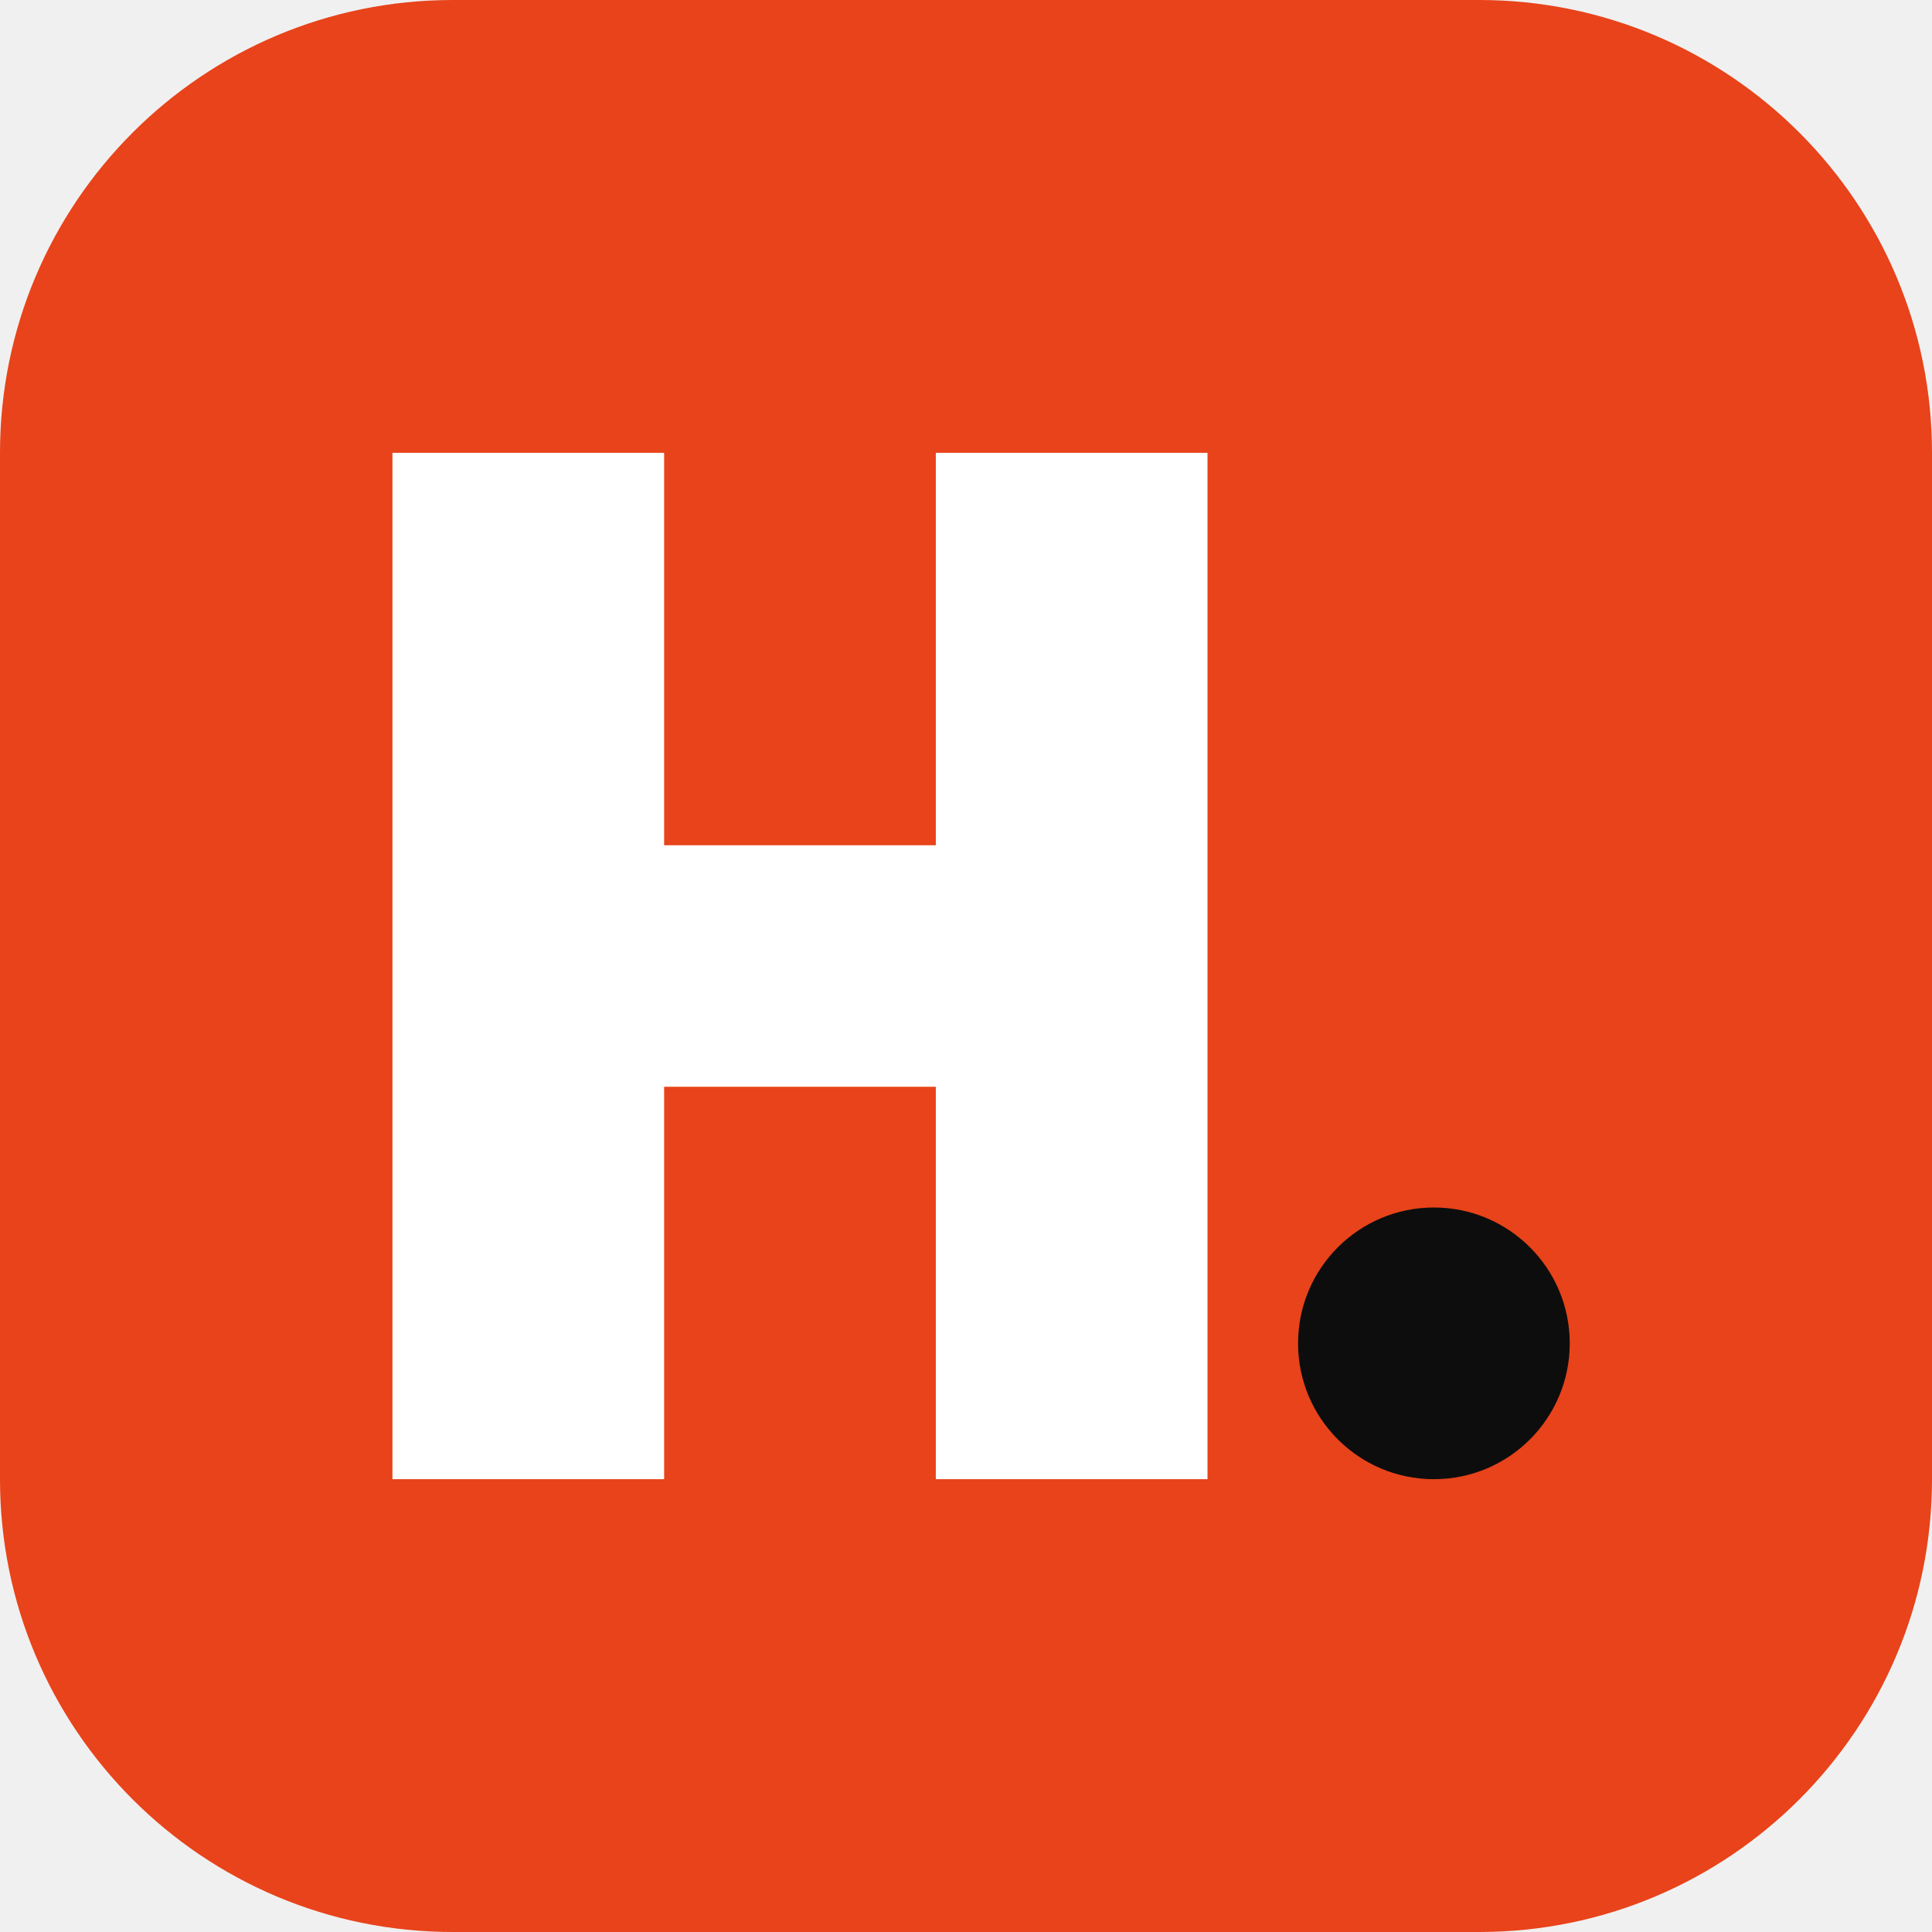
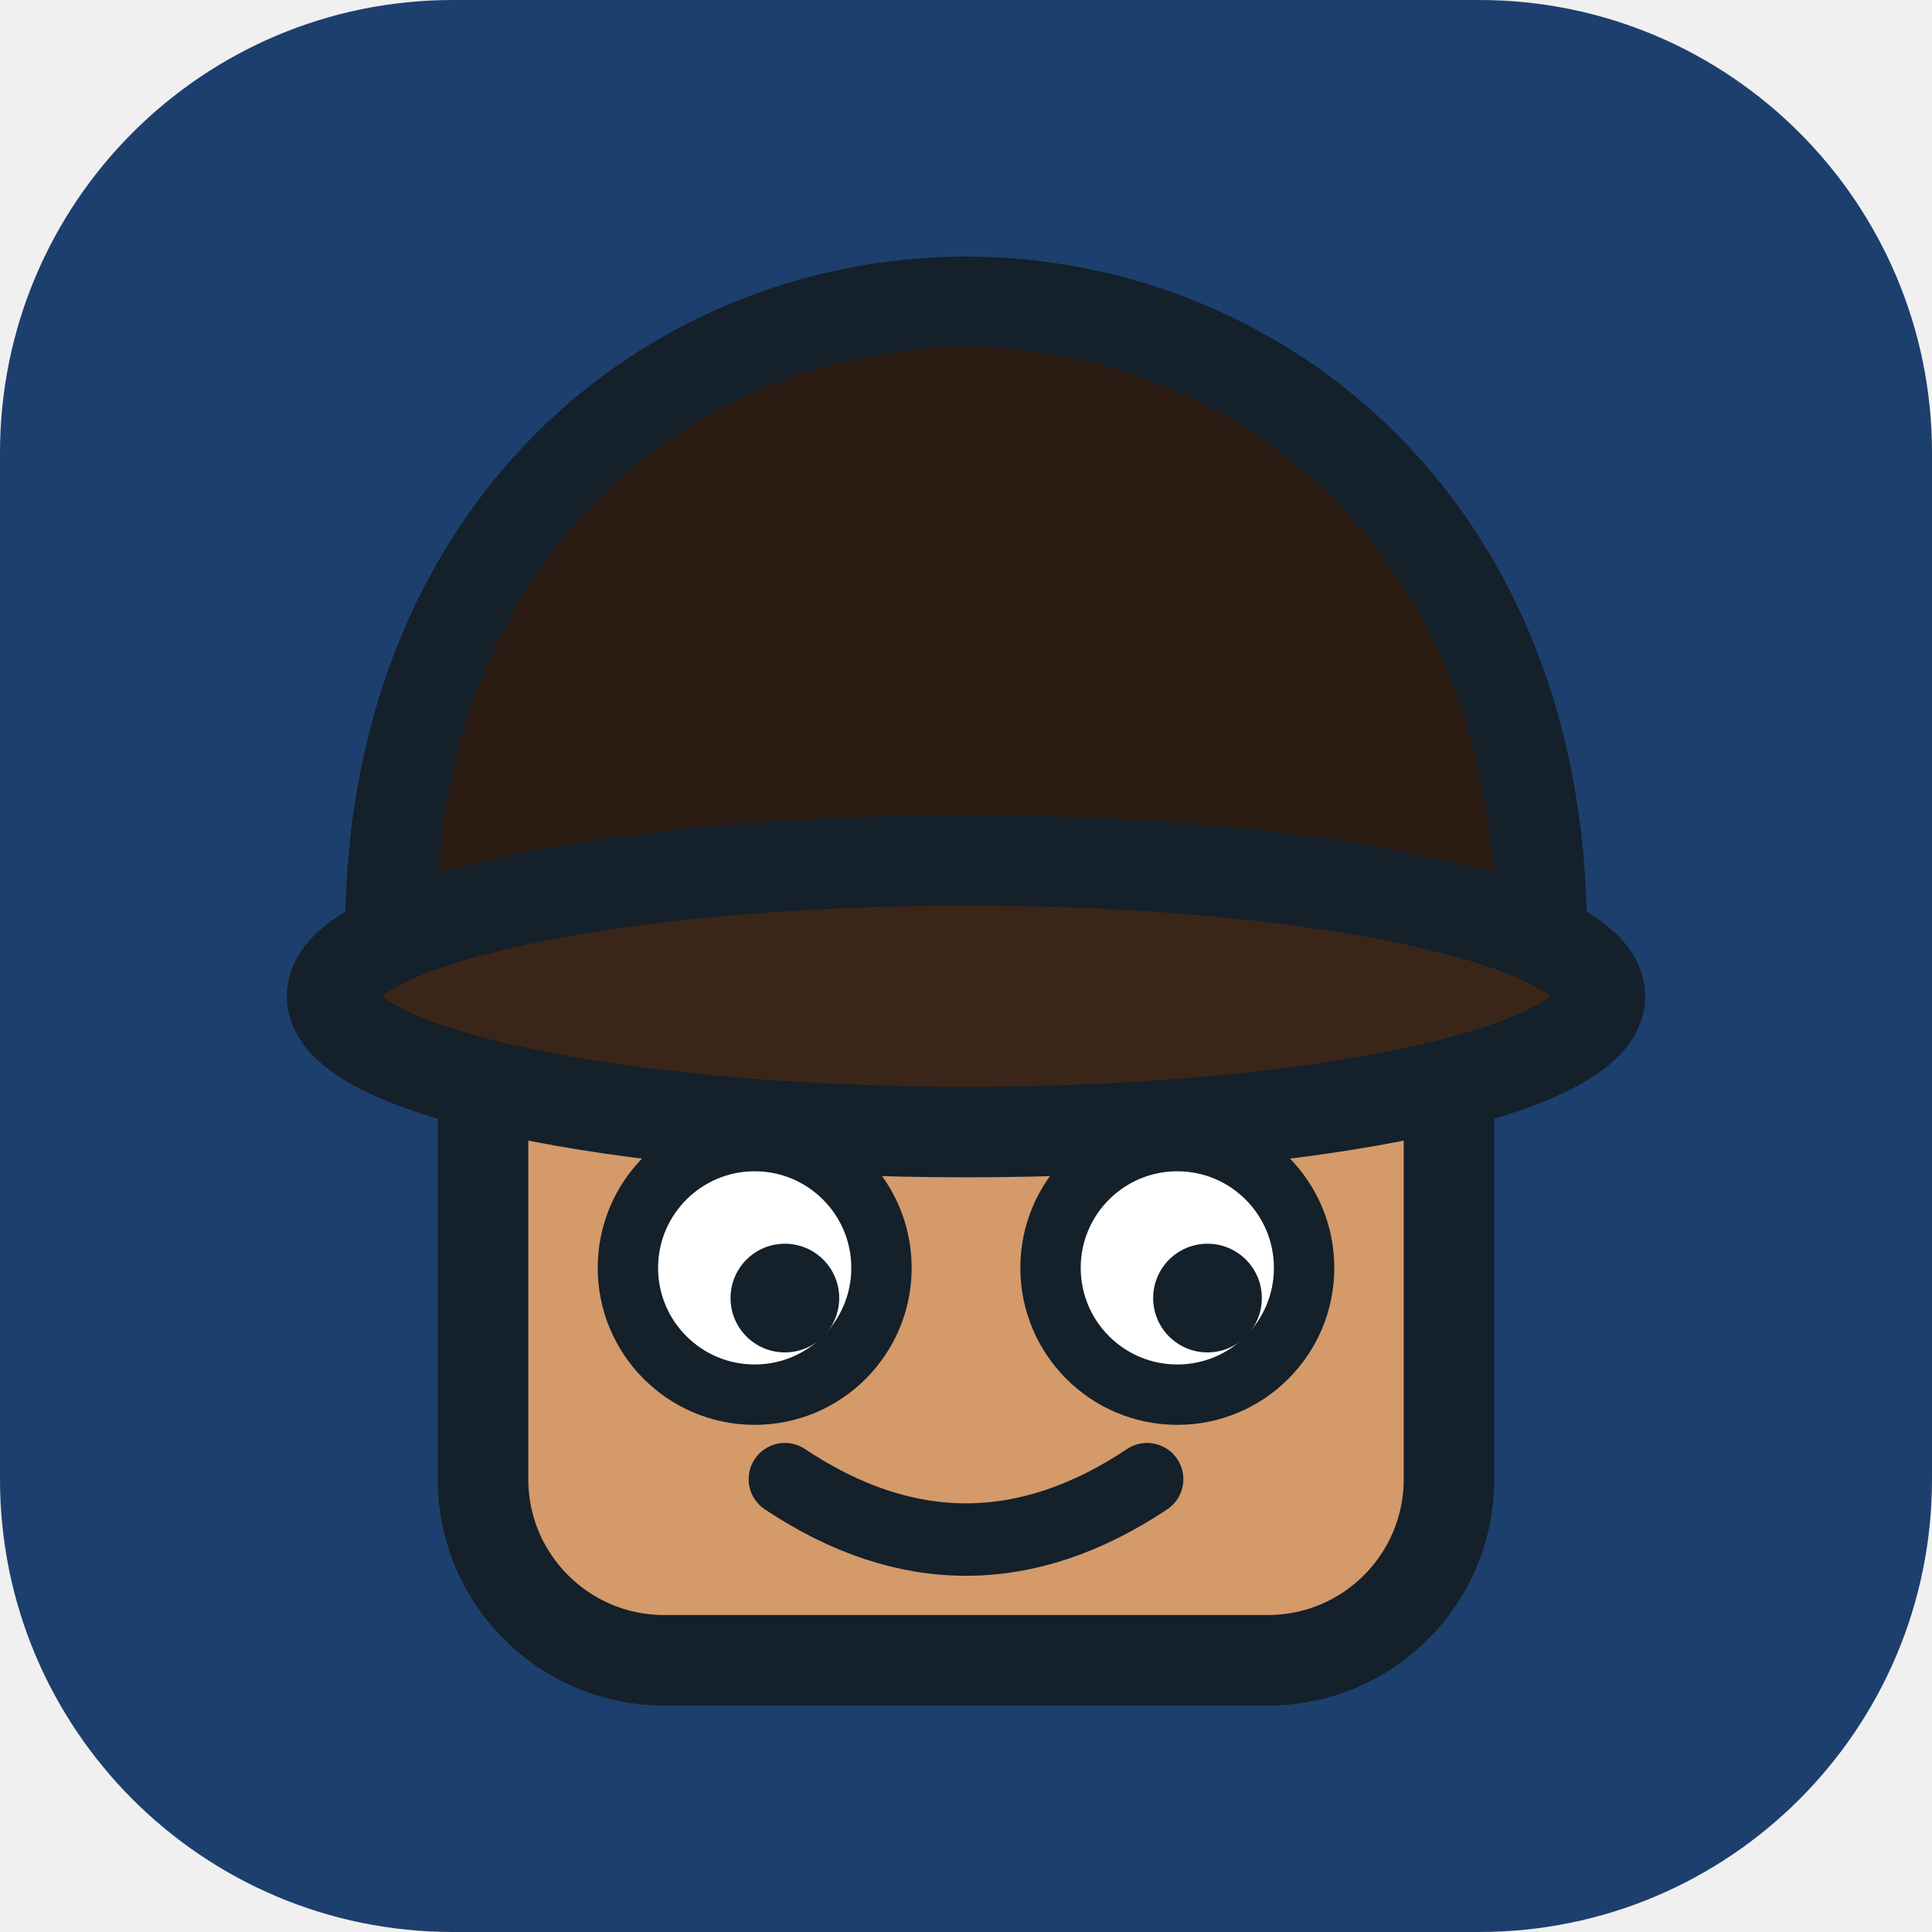
<svg xmlns="http://www.w3.org/2000/svg" viewBox="0 0 64 64">
-   <rect width="64" height="64" rx="15" fill="#E8431A" />
-   <path d="M13 15h9v13h9V15h9v34h-9V36h-9v13h-9z" fill="#fff" />
-   <circle cx="47.5" cy="44.5" r="4.5" fill="#0D0D0D" />
+   <rect width="64" height="64" rx="15" fill="#1d3f6e" />
+   <rect x="16" y="29" width="32" height="26" rx="6" fill="#d49a6a" stroke="#14202a" stroke-width="3" />
+   <path d="M13 33C12 18 22 10 32 10s20 8 19 23Z" fill="#2a1b12" stroke="#14202a" stroke-width="3" stroke-linejoin="round" />
+   <ellipse cx="32" cy="33" rx="21" ry="4.5" fill="#3a2618" stroke="#14202a" stroke-width="3" />
+   <circle cx="25" cy="42" r="4.2" fill="#fff" stroke="#14202a" stroke-width="2" />
+   <circle cx="39" cy="42" r="4.2" fill="#fff" stroke="#14202a" stroke-width="2" />
+   <circle cx="26" cy="43" r="1.8" fill="#14202a" />
+   <circle cx="40" cy="43" r="1.8" fill="#14202a" />
+   <path d="M26 49q6 4 12 0" fill="none" stroke="#14202a" stroke-width="2.4" stroke-linecap="round" />
</svg>
